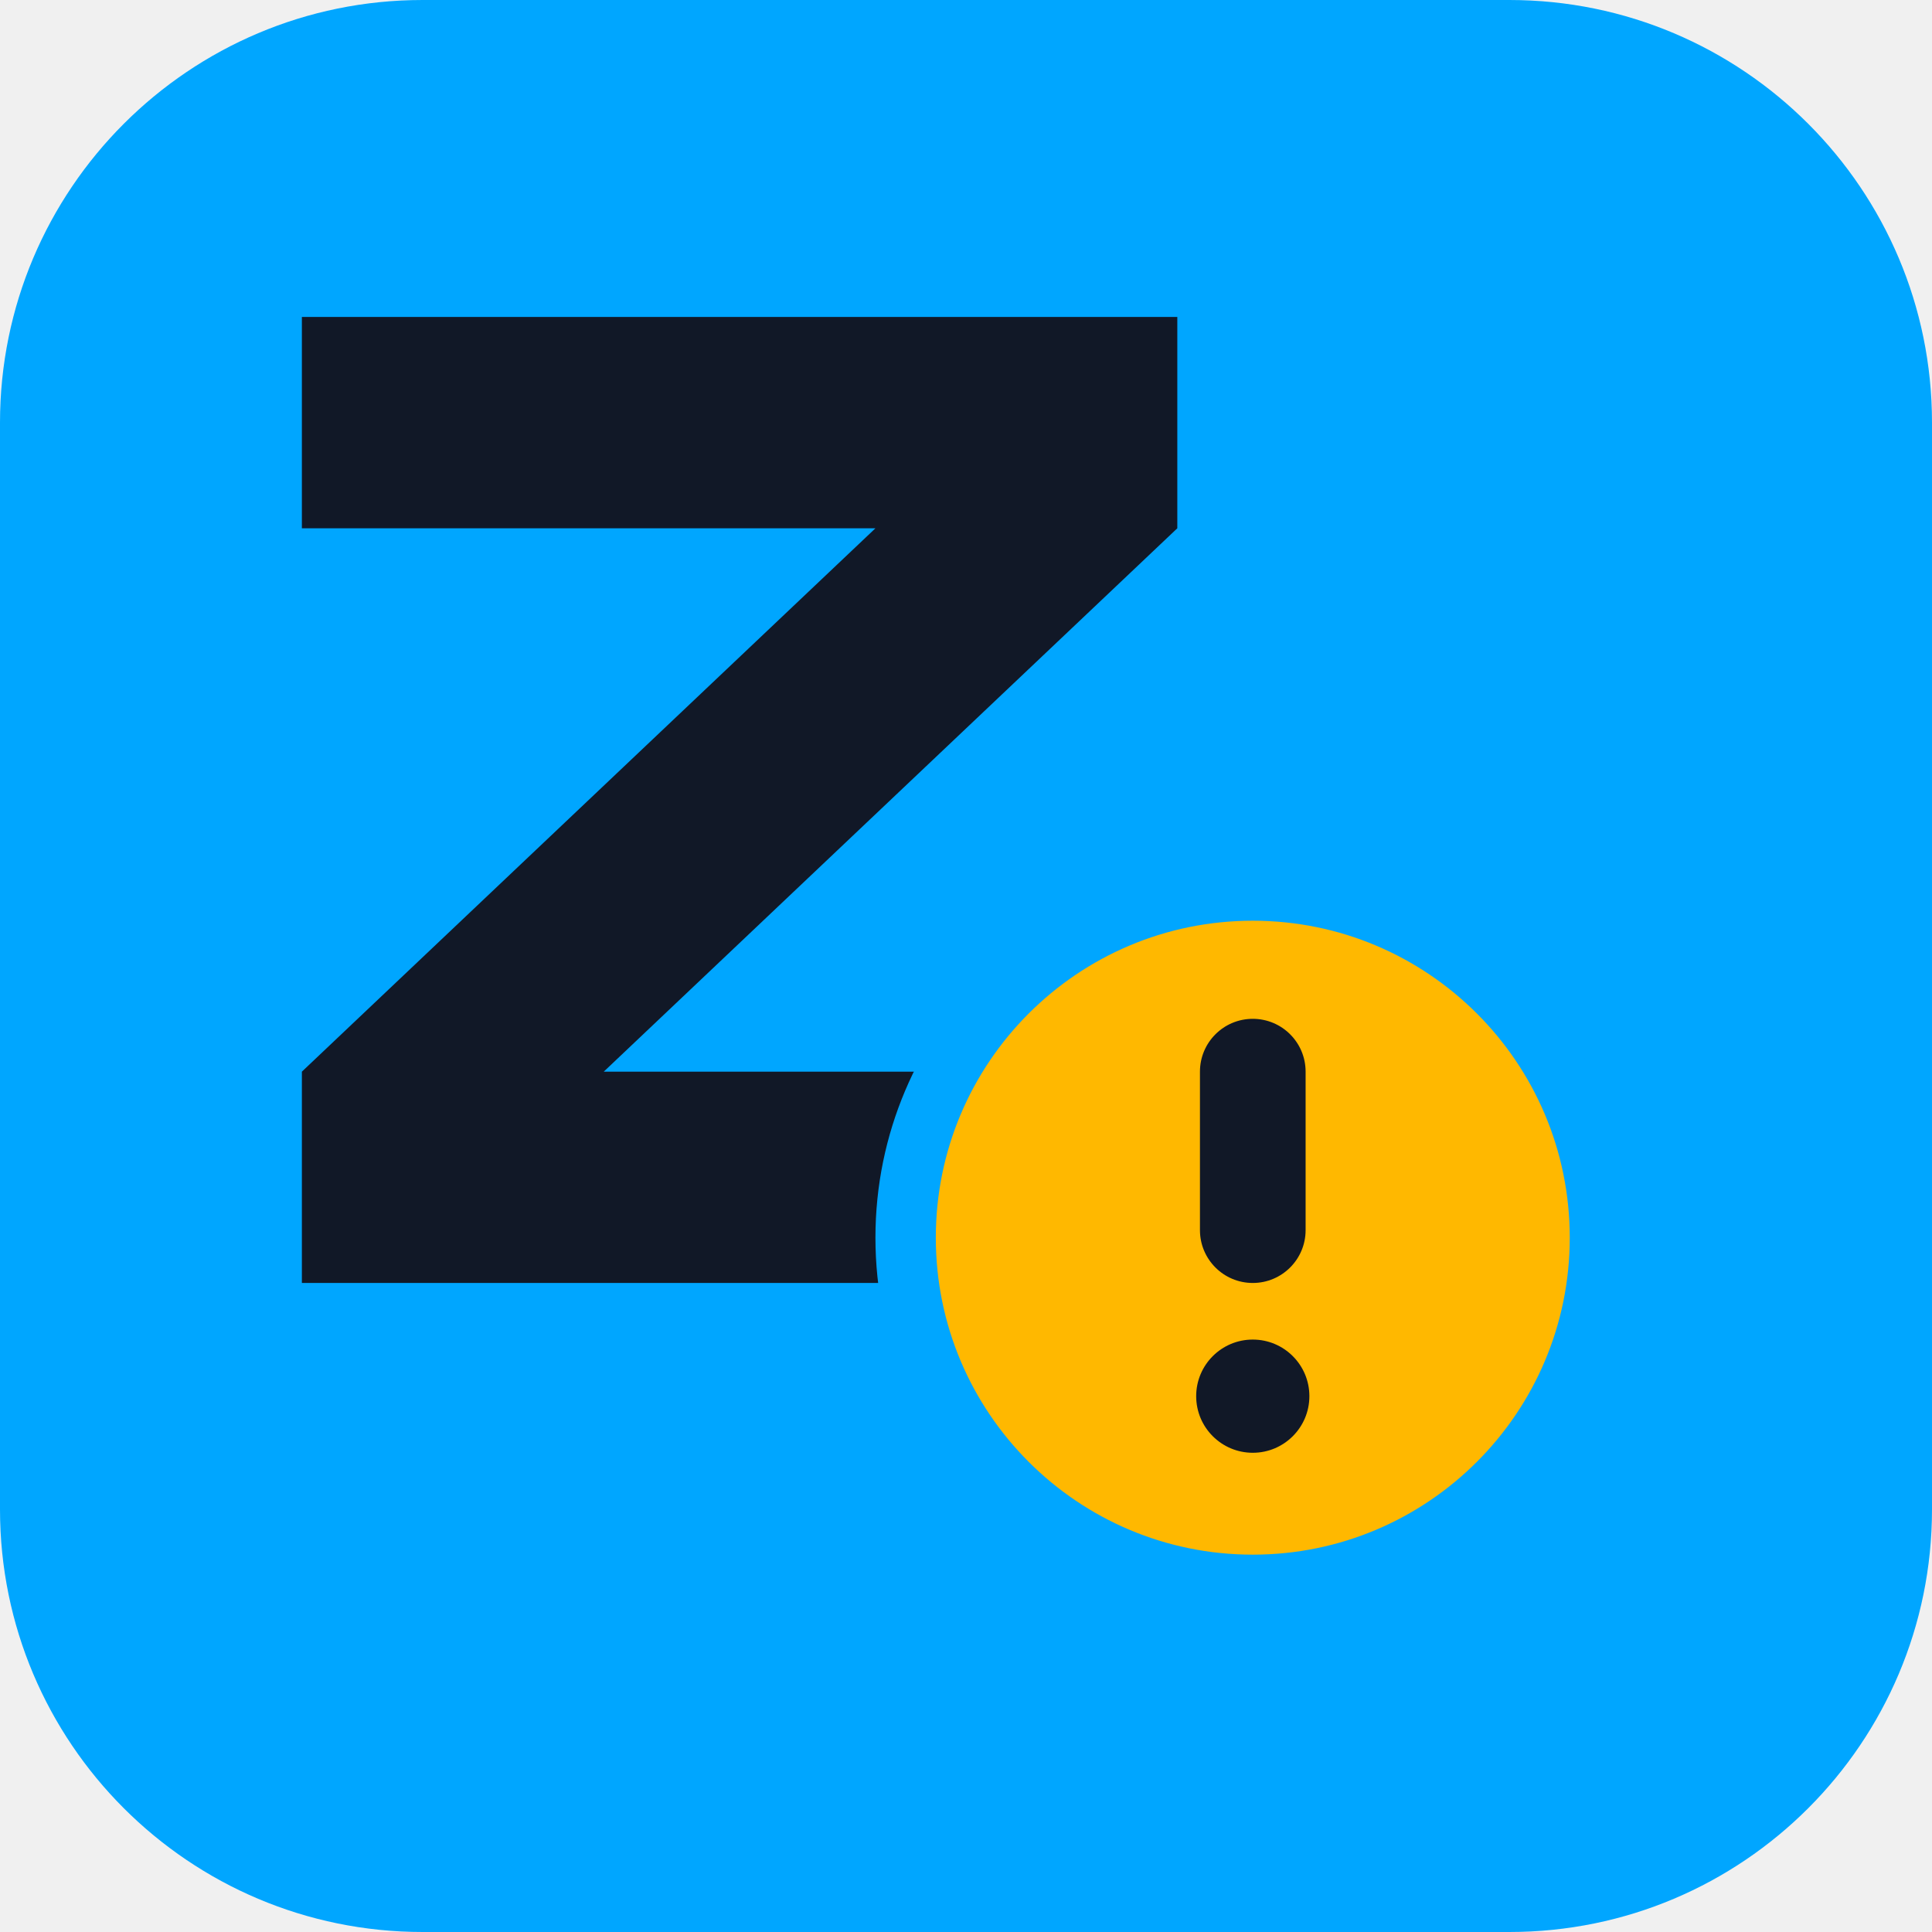
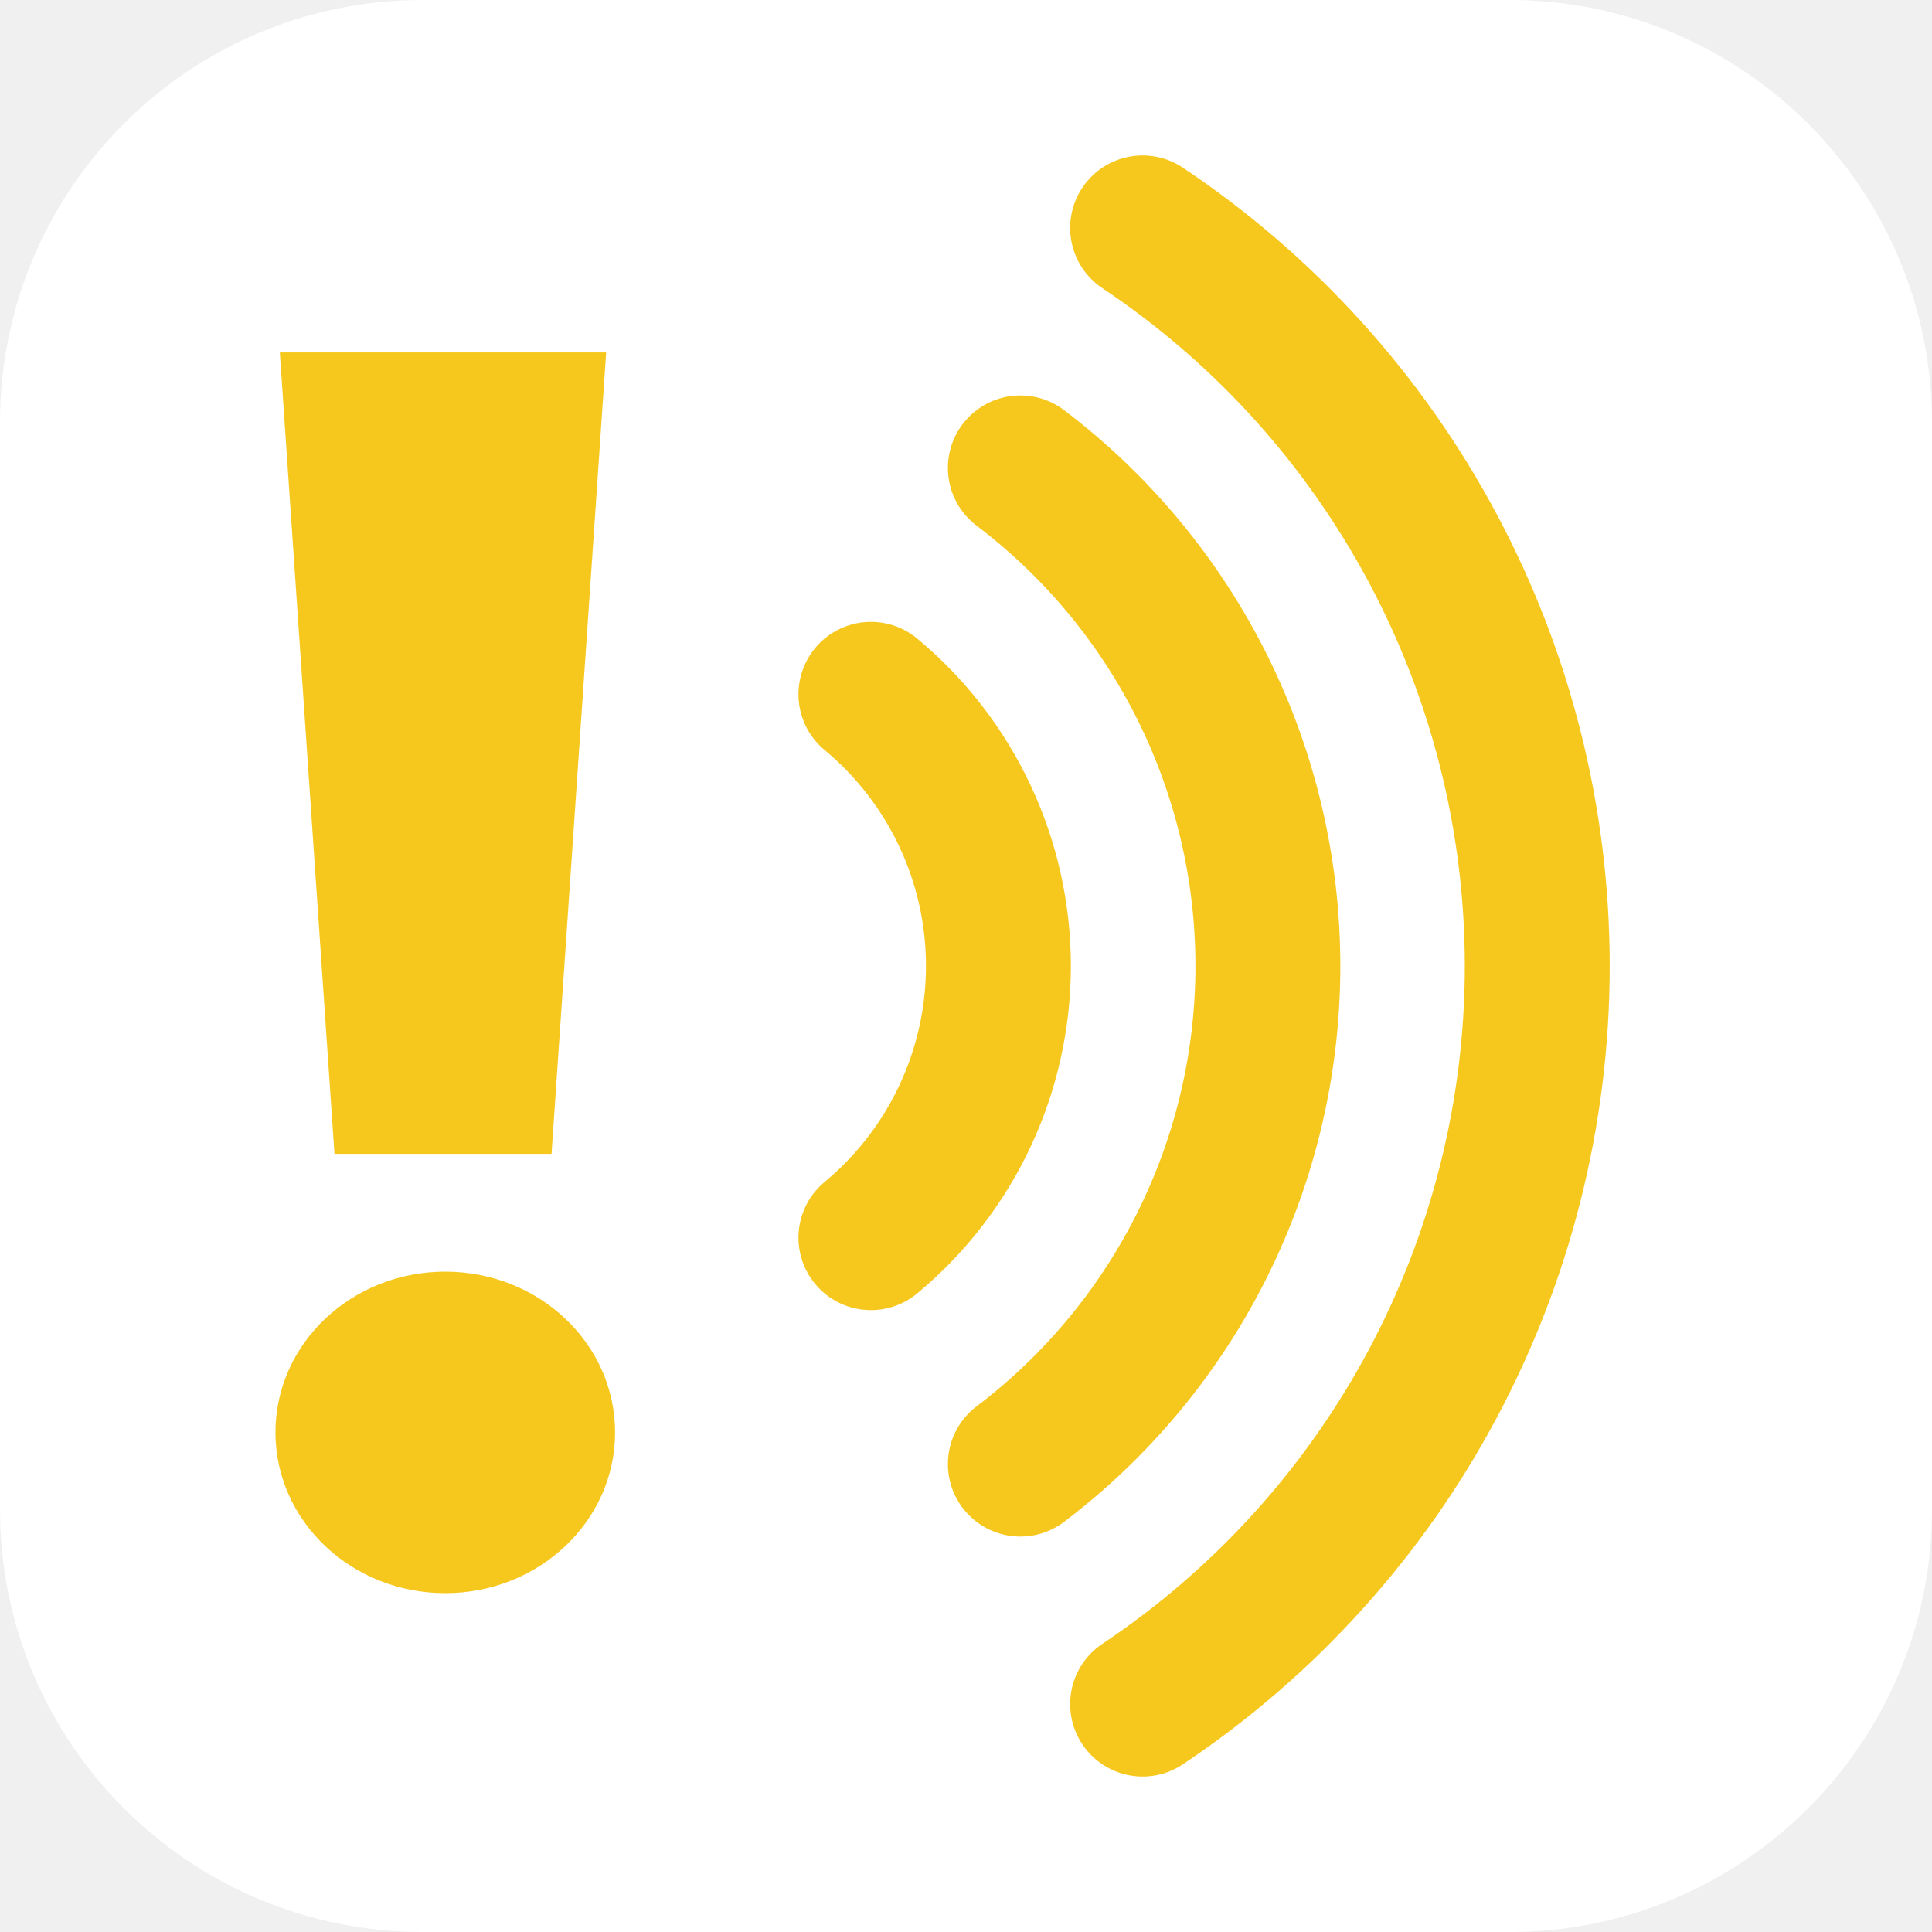
<svg xmlns="http://www.w3.org/2000/svg" viewBox="0 0 512 512" role="img" aria-label="ZASS!">
-   <rect width="512" height="512" rx="112" fill="#00A6FF" />
-   <g transform="translate(-40 -44)">
-     <path d="M120 128H352V184L200 328H352V384H120V328L272 184H120Z" fill="#111827" />
-     <circle cx="372" cy="372" r="92" fill="#FFB800" stroke="#00A6FF" stroke-width="16" />
-     <rect x="358" y="314" width="28" height="70" rx="14" fill="#111827" />
-     <circle cx="372" cy="414" r="15" fill="#111827" />
+   <rect width="512" height="512" rx="112" fill="#FFFFFF" />
+   <g transform="translate(256 256) scale(1.2) translate(-261 -256)" fill="#F6C81E" stroke="#F6C81E">
+     <path d="M110 121H181L169 297H122Z" />
+     <ellipse cx="146" cy="359" rx="37" ry="35" />
+     <g fill="none" stroke-width="32" stroke-linecap="round">
+       <path d="M240 196A78 78 0 0 1 240 316" />
+       <path d="M273 146A138 138 0 0 1 273 366" />
+       <path d="M300 93A196 196 0 0 1 300 419" />
+     </g>
  </g>
</svg>
